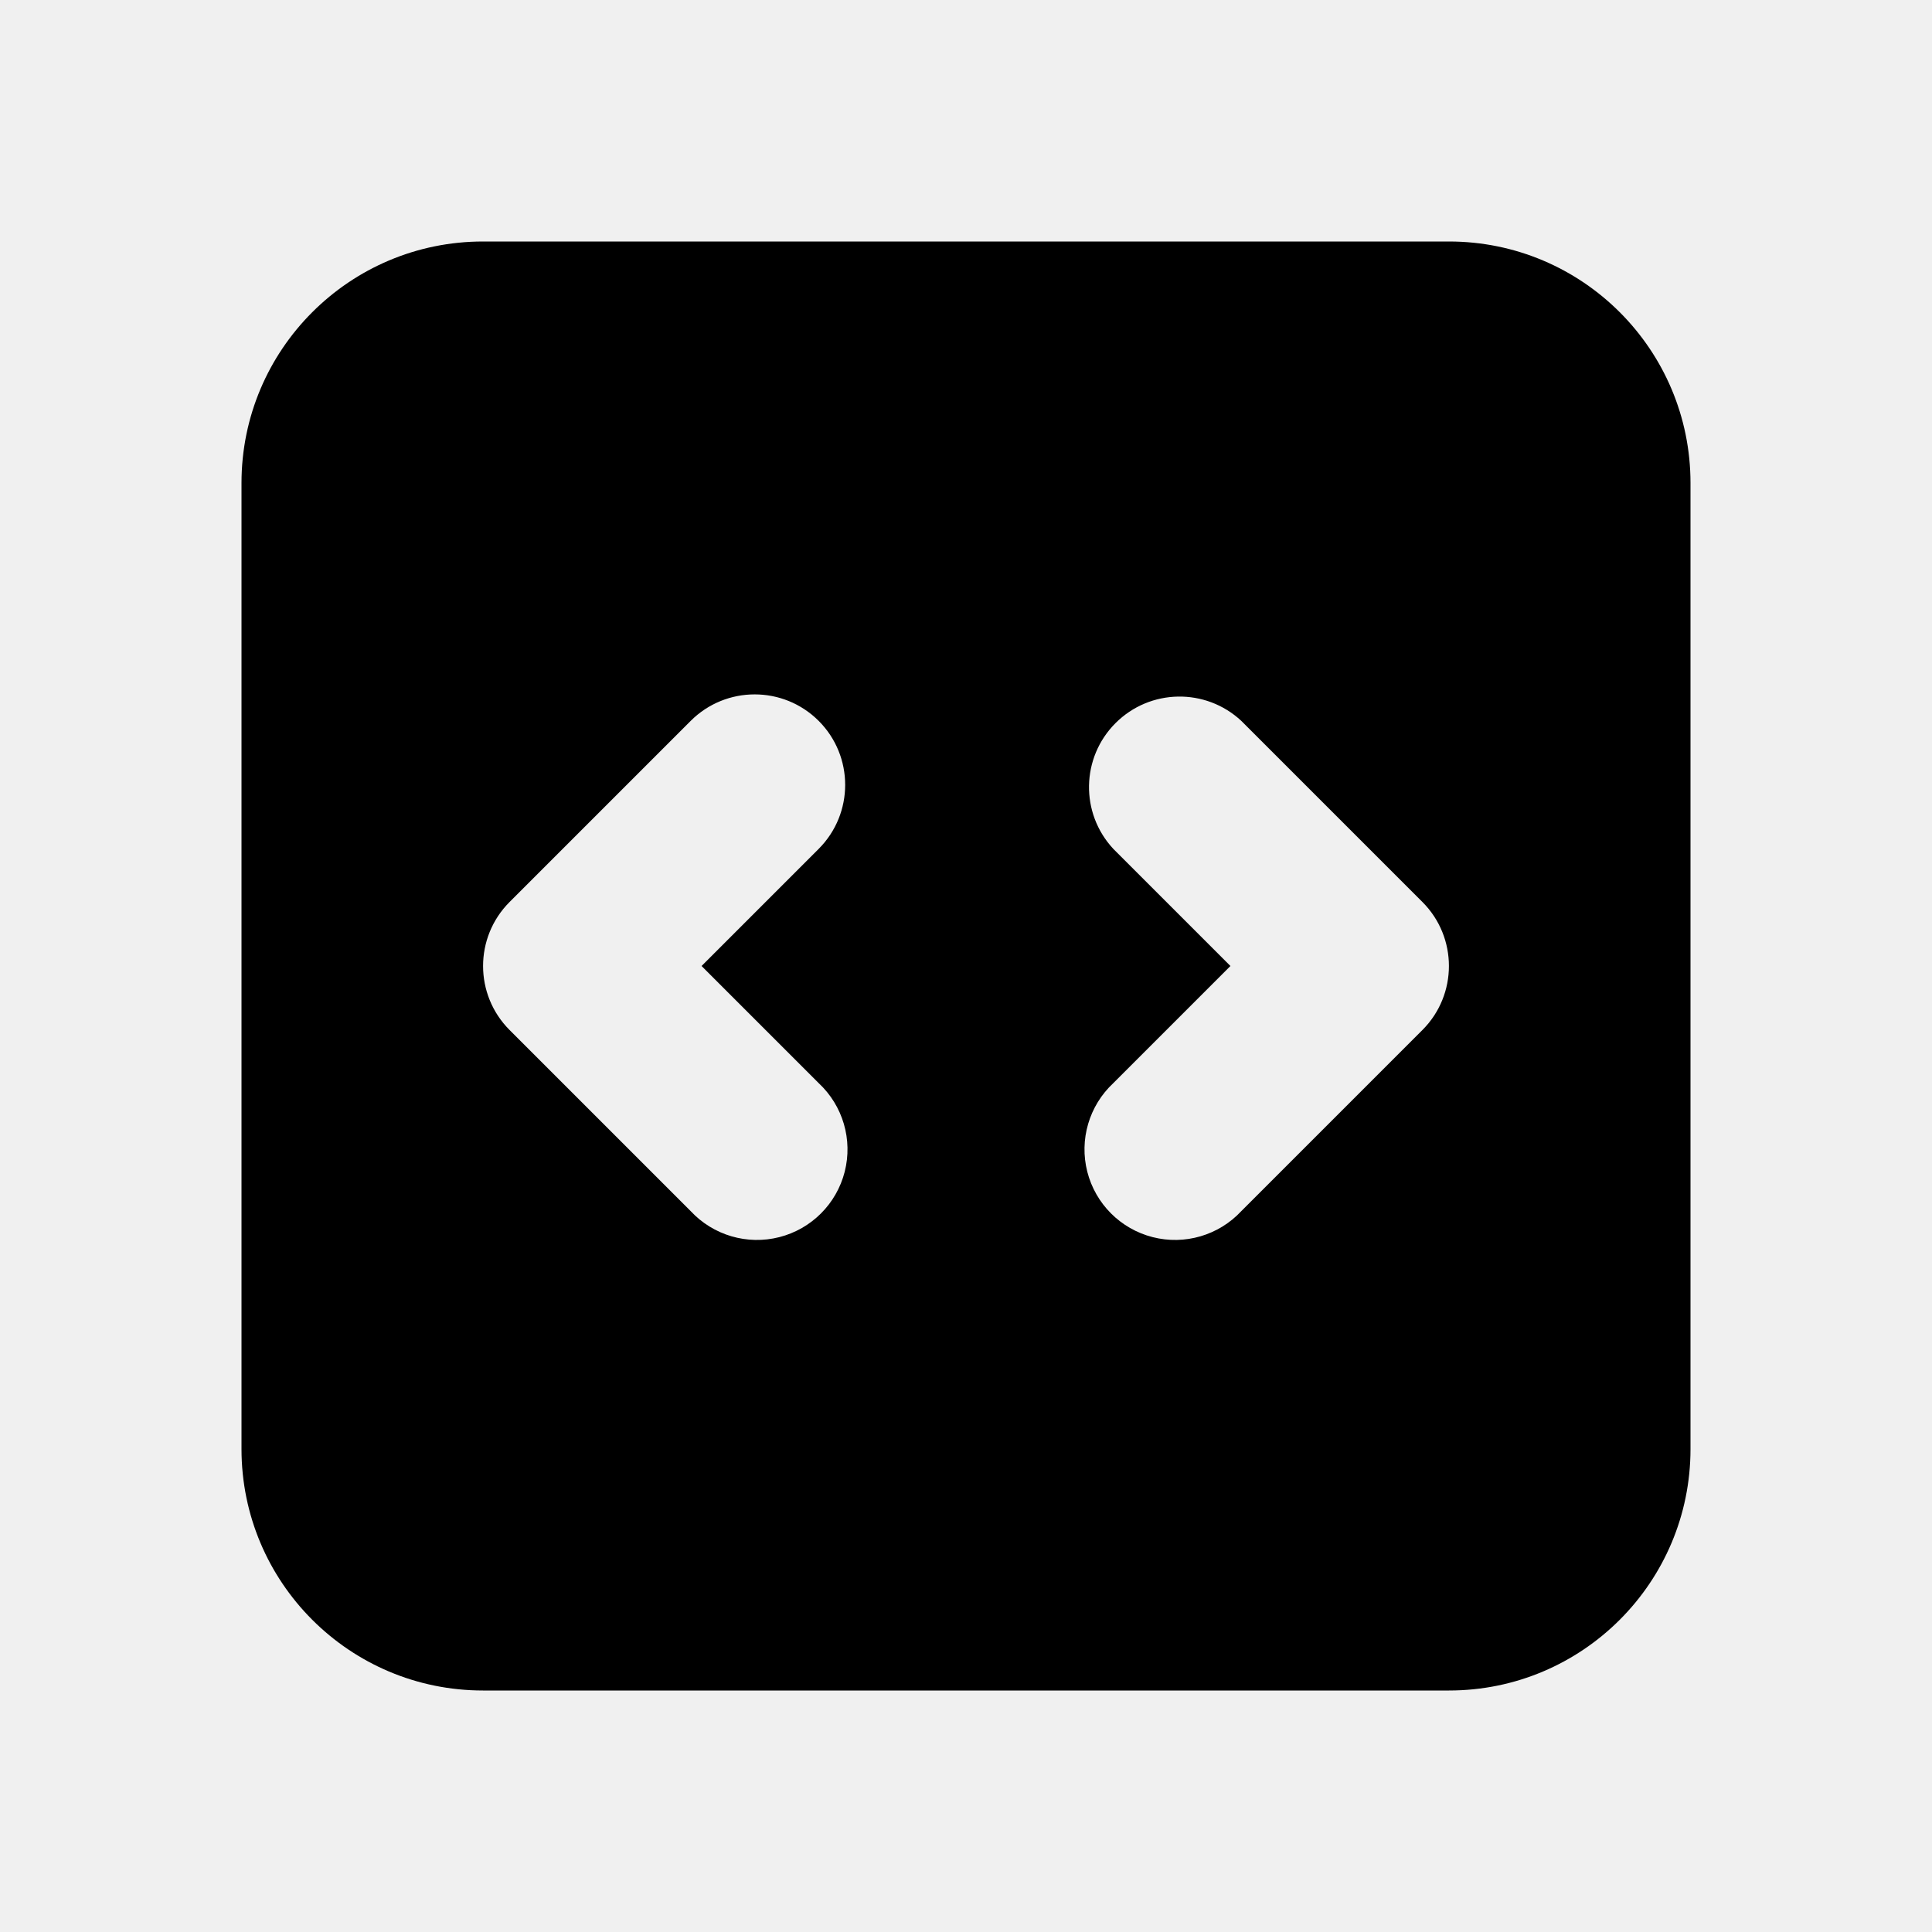
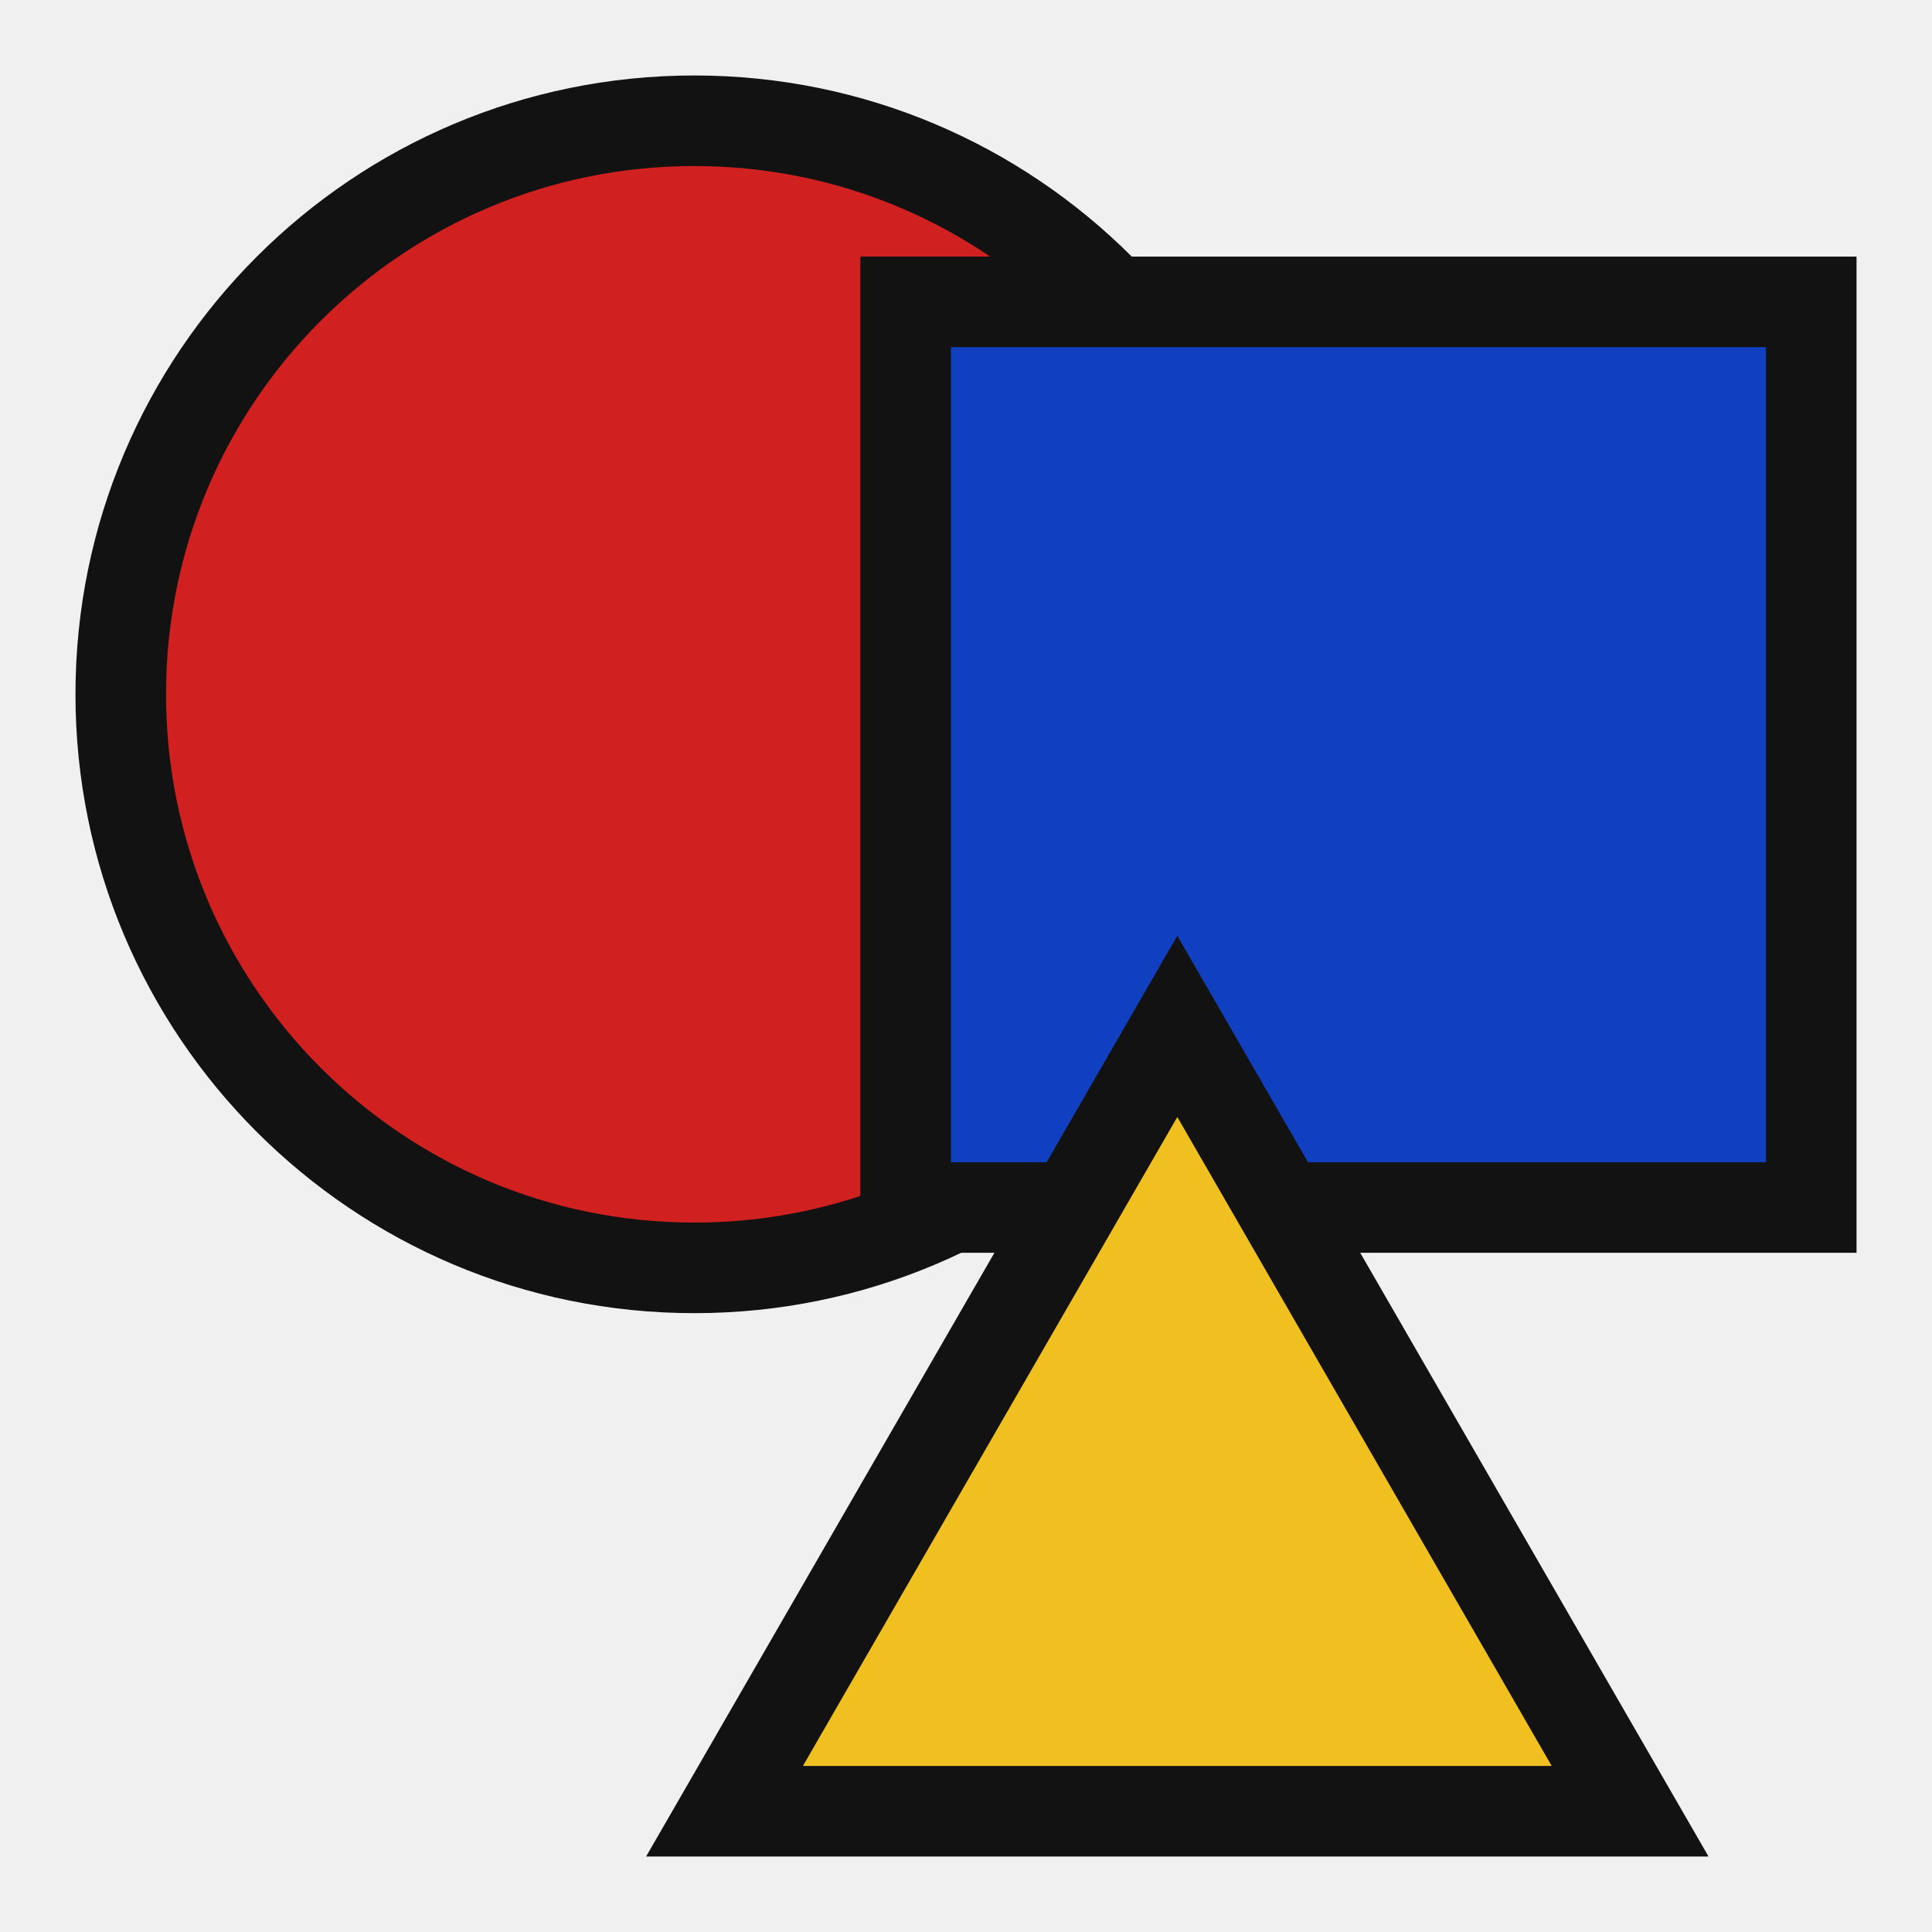
- <svg xmlns="http://www.w3.org/2000/svg" viewBox="0 0 16 16" fill="currentColor" width="16" height="16">
-   <style>
-         path { fill: #000; }
-         @media (prefers-color-scheme: dark) {
-             path { fill: #FFF; }
-         }
-     </style>
-   <path fill-rule="evenodd" d="M2 4a2 2 0 0 1 2-2h8a2 2 0 0 1 2 2v8a2 2 0 0 1-2 2H4a2 2 0 0 1-2-2V4Zm4.78 1.97a.75.75 0 0 1 0 1.06L5.81 8l.97.97a.75.75 0 1 1-1.06 1.06l-1.5-1.5a.75.75 0 0 1 0-1.06l1.5-1.5a.75.75 0 0 1 1.06 0Zm2.44 1.06a.75.75 0 0 1 1.06-1.06l1.5 1.5a.75.75 0 0 1 0 1.06l-1.5 1.5a.75.75 0 1 1-1.06-1.06l.97-.97-.97-.97Z" clip-rule="evenodd" />
+ <svg xmlns="http://www.w3.org/2000/svg" viewBox="0 0 64 64">
+   <rect width="64" height="64" fill="#F0F0F0" />
+   <circle cx="23" cy="23" r="19" fill="#D02020" stroke="#121212" stroke-width="3" />
+   <path fill="#1040C0" stroke="#121212" stroke-width="3" d="M30 10h30v30H30z" />
+   <path fill="#F0C020" stroke="#121212" stroke-width="3" d="M39 34 54 60H24Z" />
</svg>
